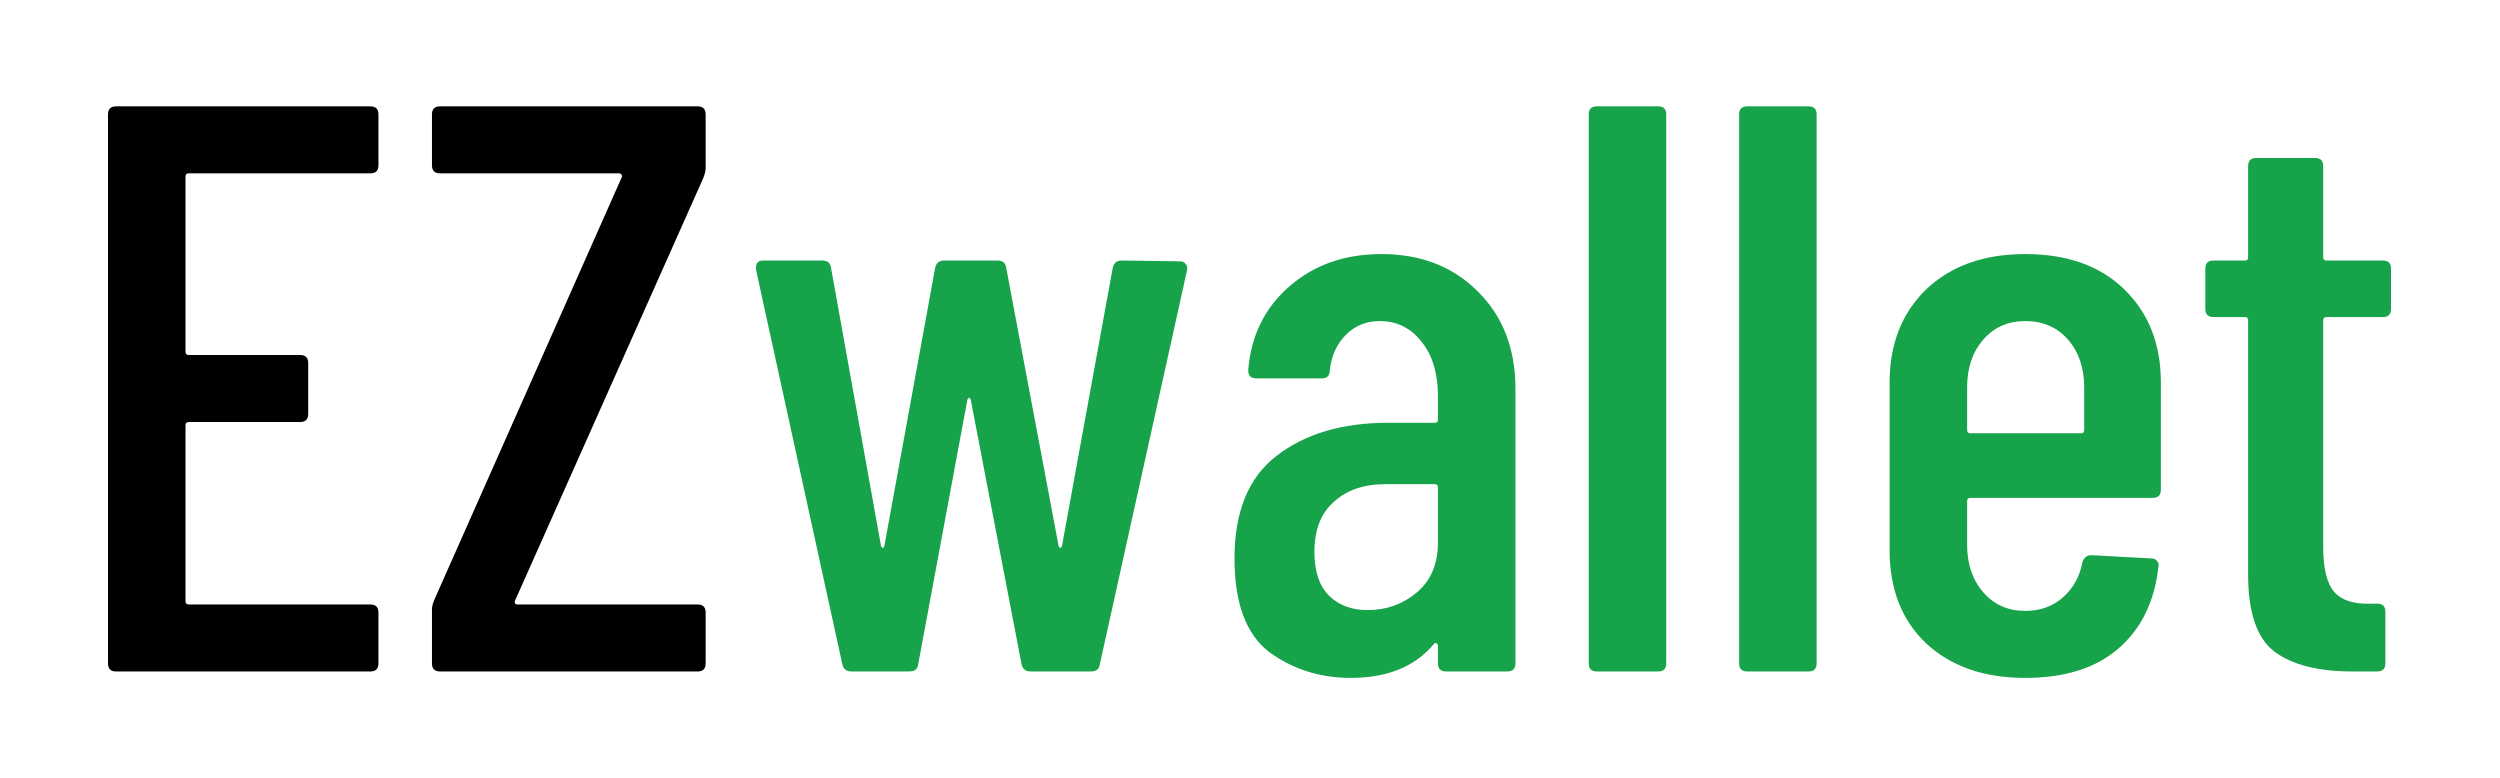
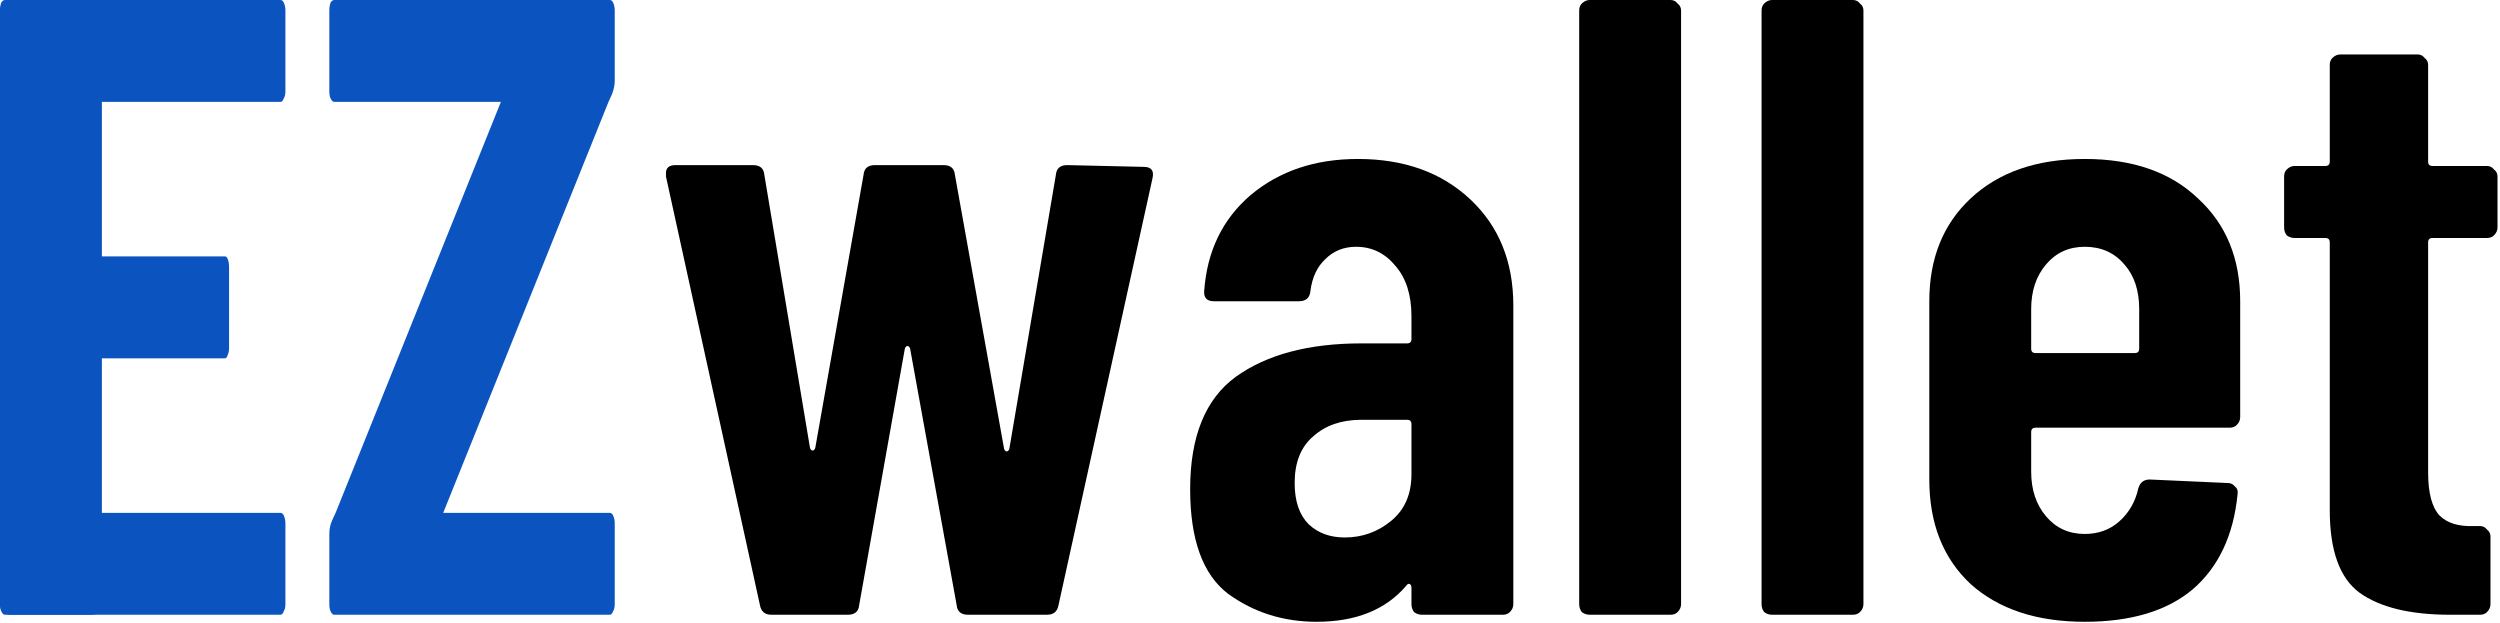
- <svg xmlns="http://www.w3.org/2000/svg" width="463" height="144" viewBox="0 0 463 144" fill="none">
-   <path d="M442.817 57.223C442.817 58.219 442.319 58.718 441.322 58.718H430.856C430.457 58.718 430.258 58.917 430.258 59.316V101.329C430.258 105.316 430.956 108.107 432.351 109.702C433.747 111.197 435.94 111.895 438.93 111.795H440.275C441.272 111.795 441.771 112.293 441.771 113.29V122.859C441.771 123.856 441.272 124.354 440.275 124.354H435.641C429.261 124.354 424.427 123.108 421.138 120.616C417.948 118.124 416.353 113.39 416.353 106.412V59.316C416.353 58.917 416.154 58.718 415.755 58.718H409.924C408.928 58.718 408.429 58.219 408.429 57.223V49.747C408.429 48.75 408.928 48.252 409.924 48.252H415.755C416.154 48.252 416.353 48.053 416.353 47.654V30.759C416.353 29.762 416.852 29.264 417.849 29.264H428.763C429.76 29.264 430.258 29.762 430.258 30.759V47.654C430.258 48.053 430.457 48.252 430.856 48.252H441.322C442.319 48.252 442.817 48.75 442.817 49.747V57.223Z" fill="#16A34A" />
-   <path d="M400.192 90.71C400.192 91.707 399.694 92.206 398.697 92.206H364.907C364.509 92.206 364.309 92.405 364.309 92.804V100.877C364.309 104.466 365.306 107.406 367.3 109.699C369.293 111.991 371.885 113.137 375.074 113.137C377.865 113.137 380.208 112.29 382.101 110.596C383.995 108.901 385.191 106.708 385.69 104.017C385.989 103.22 386.537 102.821 387.334 102.821L398.398 103.419C398.897 103.419 399.246 103.569 399.445 103.868C399.744 104.167 399.844 104.516 399.744 104.914C399.046 111.393 396.554 116.477 392.268 120.165C388.082 123.753 382.351 125.547 375.074 125.547C367.399 125.547 361.269 123.404 356.684 119.118C352.199 114.832 349.956 109.101 349.956 101.924V70.825C349.956 63.748 352.199 58.017 356.684 53.631C361.269 49.246 367.399 47.053 375.074 47.053C382.849 47.053 388.979 49.246 393.464 53.631C397.95 58.017 400.192 63.748 400.192 70.825V90.71ZM375.074 59.462C371.885 59.462 369.293 60.609 367.3 62.901C365.306 65.194 364.309 68.134 364.309 71.722V79.647C364.309 80.045 364.509 80.245 364.907 80.245H385.391C385.789 80.245 385.989 80.045 385.989 79.647V71.722C385.989 68.134 384.992 65.194 382.998 62.901C381.005 60.609 378.364 59.462 375.074 59.462Z" fill="#16A34A" />
-   <path d="M323.581 124.356C322.584 124.356 322.086 123.858 322.086 122.861V21.192C322.086 20.196 322.584 19.697 323.581 19.697H334.944C335.941 19.697 336.439 20.196 336.439 21.192V122.861C336.439 123.858 335.941 124.356 334.944 124.356H323.581Z" fill="#16A34A" />
-   <path d="M295.731 124.356C294.735 124.356 294.236 123.858 294.236 122.861V21.192C294.236 20.196 294.735 19.697 295.731 19.697H307.094C308.091 19.697 308.59 20.196 308.59 21.192V122.861C308.59 123.858 308.091 124.356 307.094 124.356H295.731Z" fill="#16A34A" />
-   <path d="M255.841 47.053C263.117 47.053 269.048 49.345 273.633 53.93C278.318 58.515 280.66 64.546 280.66 72.021V122.856C280.66 123.853 280.162 124.351 279.165 124.351H267.802C266.805 124.351 266.307 123.853 266.307 122.856V119.567C266.307 119.367 266.207 119.218 266.008 119.118C265.908 119.018 265.758 119.068 265.559 119.268C262.07 123.454 256.937 125.547 250.159 125.547C244.478 125.547 239.444 123.952 235.058 120.763C230.772 117.473 228.629 111.692 228.629 103.419C228.629 94.747 231.221 88.418 236.404 84.431C241.687 80.344 248.564 78.301 257.037 78.301H265.709C266.107 78.301 266.307 78.102 266.307 77.703V73.367C266.307 69.181 265.31 65.841 263.316 63.35C261.323 60.758 258.731 59.462 255.542 59.462C253.05 59.462 250.957 60.309 249.262 62.004C247.568 63.699 246.571 65.891 246.272 68.583C246.272 69.579 245.774 70.078 244.777 70.078H232.666C231.67 70.078 231.171 69.579 231.171 68.583C231.669 62.203 234.211 57.02 238.796 53.033C243.381 49.046 249.063 47.053 255.841 47.053ZM253.299 112.988C256.788 112.988 259.828 111.892 262.419 109.699C265.011 107.506 266.307 104.416 266.307 100.429V90.262C266.307 89.863 266.107 89.664 265.709 89.664H256.588C252.601 89.664 249.412 90.76 247.019 92.953C244.627 95.046 243.431 98.136 243.431 102.223C243.431 105.811 244.328 108.503 246.122 110.297C247.917 112.091 250.309 112.988 253.299 112.988Z" fill="#16A34A" />
-   <path d="M157.643 124.35C156.745 124.35 156.197 123.902 155.998 123.005L140 49.893V49.594C140 48.697 140.449 48.248 141.346 48.248H152.26C153.257 48.248 153.805 48.697 153.905 49.594L163.175 101.176C163.274 101.375 163.374 101.475 163.474 101.475C163.573 101.475 163.673 101.375 163.773 101.176L173.192 49.594C173.391 48.697 173.939 48.248 174.837 48.248H184.704C185.701 48.248 186.249 48.697 186.349 49.594L196.067 101.176C196.167 101.375 196.267 101.475 196.366 101.475C196.466 101.475 196.566 101.375 196.665 101.176L206.085 49.594C206.284 48.697 206.832 48.248 207.729 48.248L218.494 48.398C218.993 48.398 219.342 48.547 219.541 48.846C219.84 49.145 219.94 49.544 219.84 50.042L203.693 123.005C203.593 123.902 203.045 124.35 202.048 124.35H190.834C189.937 124.35 189.389 123.902 189.19 123.005L179.77 73.964C179.671 73.765 179.571 73.665 179.471 73.665C179.372 73.665 179.272 73.765 179.172 73.964L170.052 123.005C169.952 123.902 169.404 124.35 168.407 124.35H157.643Z" fill="#16A34A" />
-   <path d="M81.495 124.356C80.498 124.356 80 123.858 80 122.861V112.844C80 112.345 80.15 111.747 80.448 111.05L115.136 32.854C115.235 32.655 115.235 32.505 115.136 32.406C115.036 32.206 114.886 32.107 114.687 32.107H81.495C80.498 32.107 80 31.608 80 30.612V21.192C80 20.196 80.498 19.697 81.495 19.697H129.19C130.187 19.697 130.685 20.196 130.685 21.192V31.21C130.685 31.608 130.535 32.206 130.236 33.004L95.4 111.199C95.3 111.399 95.3 111.598 95.4 111.797C95.499 111.897 95.649 111.947 95.848 111.947H129.19C130.187 111.947 130.685 112.445 130.685 113.442V122.861C130.685 123.858 130.187 124.356 129.19 124.356H81.495Z" fill="black" />
-   <path d="M70.087 30.612C70.087 31.608 69.588 32.107 68.592 32.107H34.951C34.553 32.107 34.353 32.306 34.353 32.705V65.149C34.353 65.548 34.553 65.747 34.951 65.747H55.584C56.581 65.747 57.079 66.246 57.079 67.242V76.662C57.079 77.659 56.581 78.157 55.584 78.157H34.951C34.553 78.157 34.353 78.356 34.353 78.755V111.349C34.353 111.747 34.553 111.947 34.951 111.947H68.592C69.588 111.947 70.087 112.445 70.087 113.442V122.861C70.087 123.858 69.588 124.356 68.592 124.356H21.495C20.498 124.356 20 123.858 20 122.861V21.192C20 20.196 20.498 19.697 21.495 19.697H68.592C69.588 19.697 70.087 20.196 70.087 21.192V30.612Z" fill="black" />
+ <svg xmlns="http://www.w3.org/2000/svg" width="892" height="222" viewBox="0 0 892 222" fill="none">
+   <path d="M891.11 81.156C891.11 82.201 890.692 83.141 889.856 83.977C889.23 84.603 888.394 84.916 887.35 84.916H867.922C866.878 84.916 866.356 85.439 866.356 86.483V168.579C866.356 175.891 867.713 181.009 870.429 183.933C873.145 186.649 877.218 187.902 882.649 187.693H884.843C885.887 187.693 886.723 188.111 887.35 188.947C888.185 189.573 888.603 190.409 888.603 191.453V215.581C888.603 216.625 888.185 217.565 887.35 218.401C886.723 219.028 885.887 219.341 884.843 219.341H874.189C859.984 219.341 849.226 216.73 841.915 211.507C834.812 206.285 831.261 196.467 831.261 182.053V86.483C831.261 85.439 830.739 84.916 829.694 84.916H818.727C817.683 84.916 816.743 84.603 815.907 83.977C815.281 83.141 814.967 82.201 814.967 81.156V62.983C814.967 61.938 815.281 61.102 815.907 60.476C816.743 59.64 817.683 59.222 818.727 59.222H829.694C830.739 59.222 831.261 58.7 831.261 57.656V23.188C831.261 22.143 831.575 21.308 832.201 20.681C833.037 19.846 833.977 19.428 835.021 19.428H862.595C863.64 19.428 864.476 19.846 865.102 20.681C865.938 21.308 866.356 22.143 866.356 23.188V57.656C866.356 58.7 866.878 59.222 867.922 59.222H887.35C888.394 59.222 889.23 59.64 889.856 60.476C890.692 61.102 891.11 61.938 891.11 62.983V81.156Z" fill="black" />
+   <path d="M799.3 148.842C799.3 149.886 798.882 150.826 798.047 151.662C797.42 152.289 796.584 152.602 795.54 152.602H726.291C725.247 152.602 724.724 153.124 724.724 154.169V168.269C724.724 174.745 726.5 180.072 730.051 184.25C733.602 188.428 738.198 190.516 743.838 190.516C748.643 190.516 752.716 189.054 756.059 186.13C759.61 182.996 761.908 179.027 762.952 174.223C763.579 172.134 764.937 171.089 767.026 171.089L794.913 172.343C795.958 172.343 796.793 172.76 797.42 173.596C798.256 174.223 798.569 175.163 798.36 176.416C796.898 191.039 791.571 202.319 782.38 210.257C773.188 217.986 760.341 221.851 743.838 221.851C726.709 221.851 713.131 217.36 703.104 208.377C693.286 199.186 688.376 186.756 688.376 171.089V107.48C688.376 92.231 693.286 80.011 703.104 70.819C713.131 61.419 726.709 56.719 743.838 56.719C760.968 56.719 774.442 61.419 784.26 70.819C794.287 80.011 799.3 92.231 799.3 107.48V148.842ZM743.838 88.053C738.198 88.053 733.602 90.142 730.051 94.32C726.5 98.498 724.724 103.825 724.724 110.301V124.401C724.724 125.445 725.247 125.968 726.291 125.968H761.699C762.743 125.968 763.266 125.445 763.266 124.401V110.301C763.266 103.616 761.49 98.289 757.939 94.32C754.388 90.142 749.687 88.053 743.838 88.053Z" fill="black" />
+   <path d="M632.287 219.341C631.243 219.341 630.303 219.027 629.467 218.4C628.841 217.565 628.527 216.625 628.527 215.58V3.76C628.527 2.716 628.841 1.88 629.467 1.253C630.303 0.418 631.243 0 632.287 0H661.115C662.16 0 662.995 0.418 663.622 1.253C664.457 1.88 664.875 2.716 664.875 3.76V215.58C664.875 216.625 664.457 217.565 663.622 218.4C662.995 219.027 662.16 219.341 661.115 219.341H632.287Z" fill="black" />
+   <path d="M567.216 219.341C566.172 219.341 565.232 219.027 564.396 218.4C563.769 217.565 563.456 216.625 563.456 215.58V3.76C563.456 2.716 563.769 1.88 564.396 1.253C565.232 0.418 566.172 0 567.216 0H596.044C597.088 0 597.924 0.418 598.551 1.253C599.386 1.88 599.804 2.716 599.804 3.76V215.58C599.804 216.625 599.386 217.565 598.551 218.4C597.924 219.027 597.088 219.341 596.044 219.341H567.216Z" fill="black" />
+   <path d="M484.494 56.719C500.997 56.719 514.366 61.523 524.602 71.133C534.838 80.742 539.956 93.38 539.956 109.047V215.584C539.956 216.628 539.538 217.568 538.703 218.404C538.076 219.031 537.24 219.344 536.196 219.344H507.368C506.324 219.344 505.384 219.031 504.548 218.404C503.921 217.568 503.608 216.628 503.608 215.584V209.63C503.608 209.004 503.399 208.586 502.981 208.377C502.564 208.168 502.146 208.377 501.728 209.004C494.417 217.568 483.763 221.851 469.767 221.851C457.86 221.851 447.311 218.509 438.119 211.824C429.137 204.93 424.646 192.501 424.646 174.536C424.646 155.735 430.077 142.366 440.939 134.428C452.011 126.49 466.947 122.521 485.748 122.521H502.041C503.086 122.521 503.608 121.999 503.608 120.954V112.807C503.608 105.287 501.728 99.334 497.968 94.947C494.208 90.351 489.508 88.053 483.867 88.053C479.481 88.053 475.825 89.515 472.9 92.44C469.976 95.156 468.2 98.916 467.574 103.72C467.365 106.227 466.007 107.48 463.5 107.48H433.106C430.599 107.48 429.45 106.227 429.659 103.72C430.703 89.515 436.239 78.131 446.266 69.566C456.502 61.001 469.245 56.719 484.494 56.719ZM479.794 191.77C486.061 191.77 491.597 189.785 496.401 185.816C501.206 181.847 503.608 176.312 503.608 169.209V151.349C503.608 150.304 503.086 149.782 502.041 149.782H485.748C478.645 149.782 472.9 151.766 468.514 155.735C464.127 159.495 461.933 165.031 461.933 172.343C461.933 178.818 463.605 183.727 466.947 187.07C470.289 190.203 474.572 191.77 479.794 191.77Z" fill="black" />
+   <path d="M275.22 219.342C272.922 219.342 271.564 218.193 271.146 215.895L237.619 62.984V61.73C237.619 59.85 238.768 58.91 241.065 58.91H268.64C271.146 58.91 272.504 60.059 272.713 62.357L289.007 159.807C289.216 160.433 289.529 160.747 289.947 160.747C290.365 160.747 290.678 160.433 290.887 159.807L308.121 62.357C308.33 60.059 309.688 58.91 312.194 58.91H336.635C339.142 58.91 340.5 60.059 340.709 62.357L358.256 160.12C358.465 160.747 358.778 161.06 359.196 161.06C359.614 161.06 359.927 160.747 360.136 160.12L376.743 62.357C376.952 60.059 378.31 58.91 380.817 58.91L408.078 59.537C410.793 59.537 411.838 60.895 411.211 63.61L377.683 215.895C377.265 218.193 375.908 219.342 373.61 219.342H345.409C342.902 219.342 341.544 218.193 341.335 215.895L324.728 124.399C324.519 123.772 324.206 123.459 323.788 123.459C323.37 123.459 323.057 123.772 322.848 124.399L306.554 215.895C306.345 218.193 304.988 219.342 302.481 219.342H275.22Z" fill="black" />
+   <path d="M3.76 219.341C2.716 219.341 1.776 219.027 0.94 218.4C0.314 217.565 0 216.625 0 215.58V3.76C0 2.716 0.314 1.88 0.94 1.253C1.776 0.418 2.716 0 3.76 0H32.588C33.633 0 34.468 0.418 35.095 1.253C35.93 1.88 36.348 2.716 36.348 3.76V215.58C36.348 216.625 35.93 217.565 35.095 218.4C34.468 219.027 33.633 219.341 32.588 219.341H3.76Z" fill="#0B53BF" />
+   <path d="M8.69073e-05 3.76C8.6953e-05 2.716 0.146 1.776 0.437 0.94C0.824 0.313 1.261 -4.39629e-06 1.746 -4.3751e-06L100.091 -7.63102e-08C100.576 -5.5113e-08 100.964 0.313 101.254 0.94C101.642 1.776 101.836 2.716 101.836 3.76L101.836 32.588C101.836 33.632 101.642 34.468 101.254 35.094C100.964 35.93 100.576 36.348 100.091 36.348L1.746 36.348C1.261 36.348 0.824 35.93 0.437 35.094C0.146 34.468 8.56016e-05 33.632 8.56473e-05 32.588L8.69073e-05 3.76Z" fill="#0B53BF" />
+   <path d="M8.69073e-05 186.752C8.6953e-05 185.708 0.146 184.768 0.437 183.932C0.824 183.306 1.261 182.992 1.746 182.992L100.091 182.992C100.576 182.992 100.964 183.306 101.254 183.932C101.642 184.768 101.836 185.708 101.836 186.752L101.836 215.58C101.836 216.624 101.642 217.46 101.254 218.087C100.964 218.922 100.576 219.34 100.091 219.34L1.746 219.34C1.261 219.34 0.824 218.922 0.437 218.087C0.146 217.46 8.56016e-05 216.624 8.56473e-05 215.58L8.69073e-05 186.752Z" fill="#0B53BF" />
+   <path d="M-7.52983e-05 95.254C-7.52526e-05 94.21 0.117 93.27 0.35 92.434C0.662 91.808 1.012 91.494 1.401 91.494L80.327 91.494C80.716 91.494 81.028 91.808 81.261 92.434C81.573 93.27 81.728 94.21 81.728 95.254L81.728 124.082C81.728 125.126 81.573 125.962 81.261 126.589C81.028 127.424 80.716 127.842 80.327 127.842L1.401 127.842C1.012 127.842 0.662 127.424 0.35 126.589C0.117 125.962 -7.66041e-05 125.126 -7.65584e-05 124.082L-7.52983e-05 95.254Z" fill="#0B53BF" />
+   <path fill-rule="evenodd" clip-rule="evenodd" d="M218.4 33.527L217.108 36.353L158.135 182.993L217.594 182.993C218.079 182.993 218.467 183.304 218.758 183.931C219.146 184.768 219.34 185.706 219.34 186.752L219.34 215.582C219.34 216.627 219.146 217.459 218.758 218.086C218.616 218.494 218.452 218.8 218.264 219.009C218.066 219.228 217.843 219.341 217.594 219.341L119.249 219.341C118.764 219.341 118.328 218.922 117.94 218.086C117.787 217.754 117.674 217.367 117.602 216.923C117.568 216.719 117.543 216.5 117.526 216.27C117.511 216.051 117.503 215.822 117.503 215.582L117.503 190.51C117.503 189.572 117.603 188.664 117.801 187.787C117.956 187.109 118.17 186.451 118.443 185.813L119.741 182.993L178.719 36.353L119.249 36.348C119.028 36.348 118.817 36.261 118.617 36.088C118.377 35.879 118.151 35.547 117.94 35.093C117.649 34.466 117.503 33.635 117.503 32.589L117.503 3.759C117.503 2.713 117.649 1.775 117.94 0.938C118.328 0.311 118.764 -7.63128e-08 119.249 -7.63128e-08L217.594 -7.63114e-08C218.079 -7.63114e-08 218.467 0.311 218.758 0.938C219.146 1.775 219.34 2.713 219.34 3.759L219.34 28.825C219.34 30.289 219.027 31.855 218.4 33.527Z" fill="#0B53BF" />
</svg>
